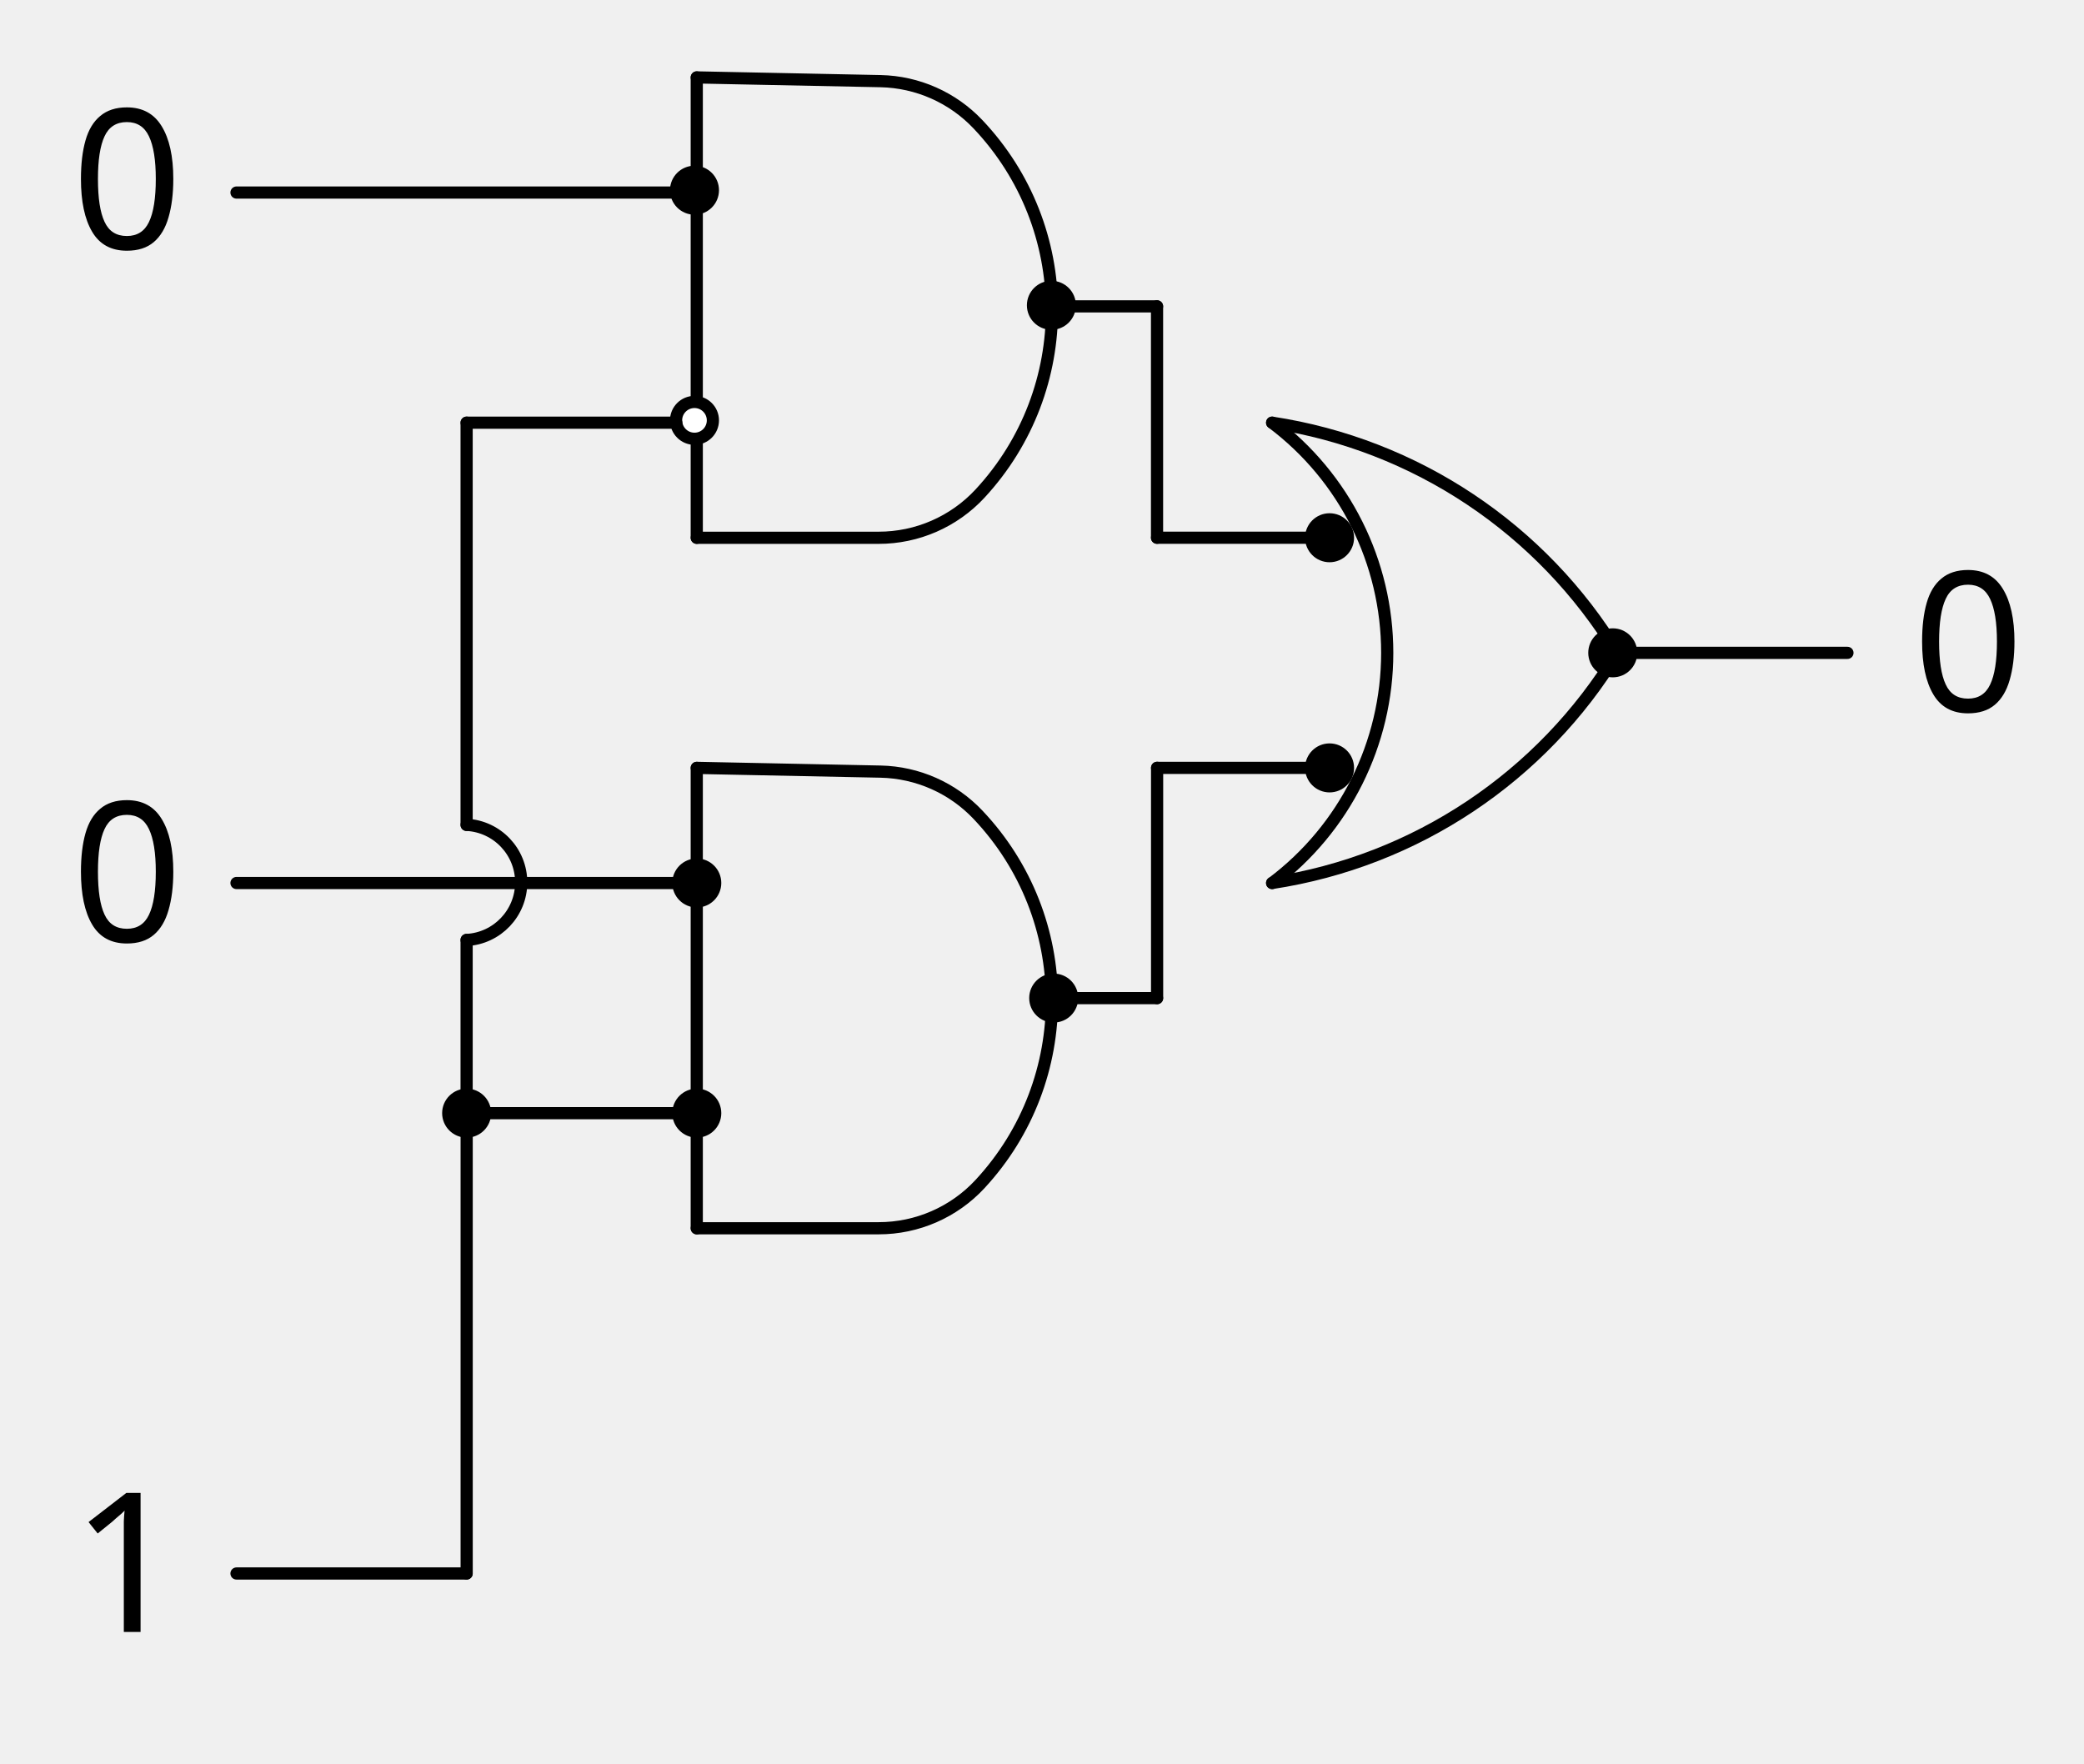
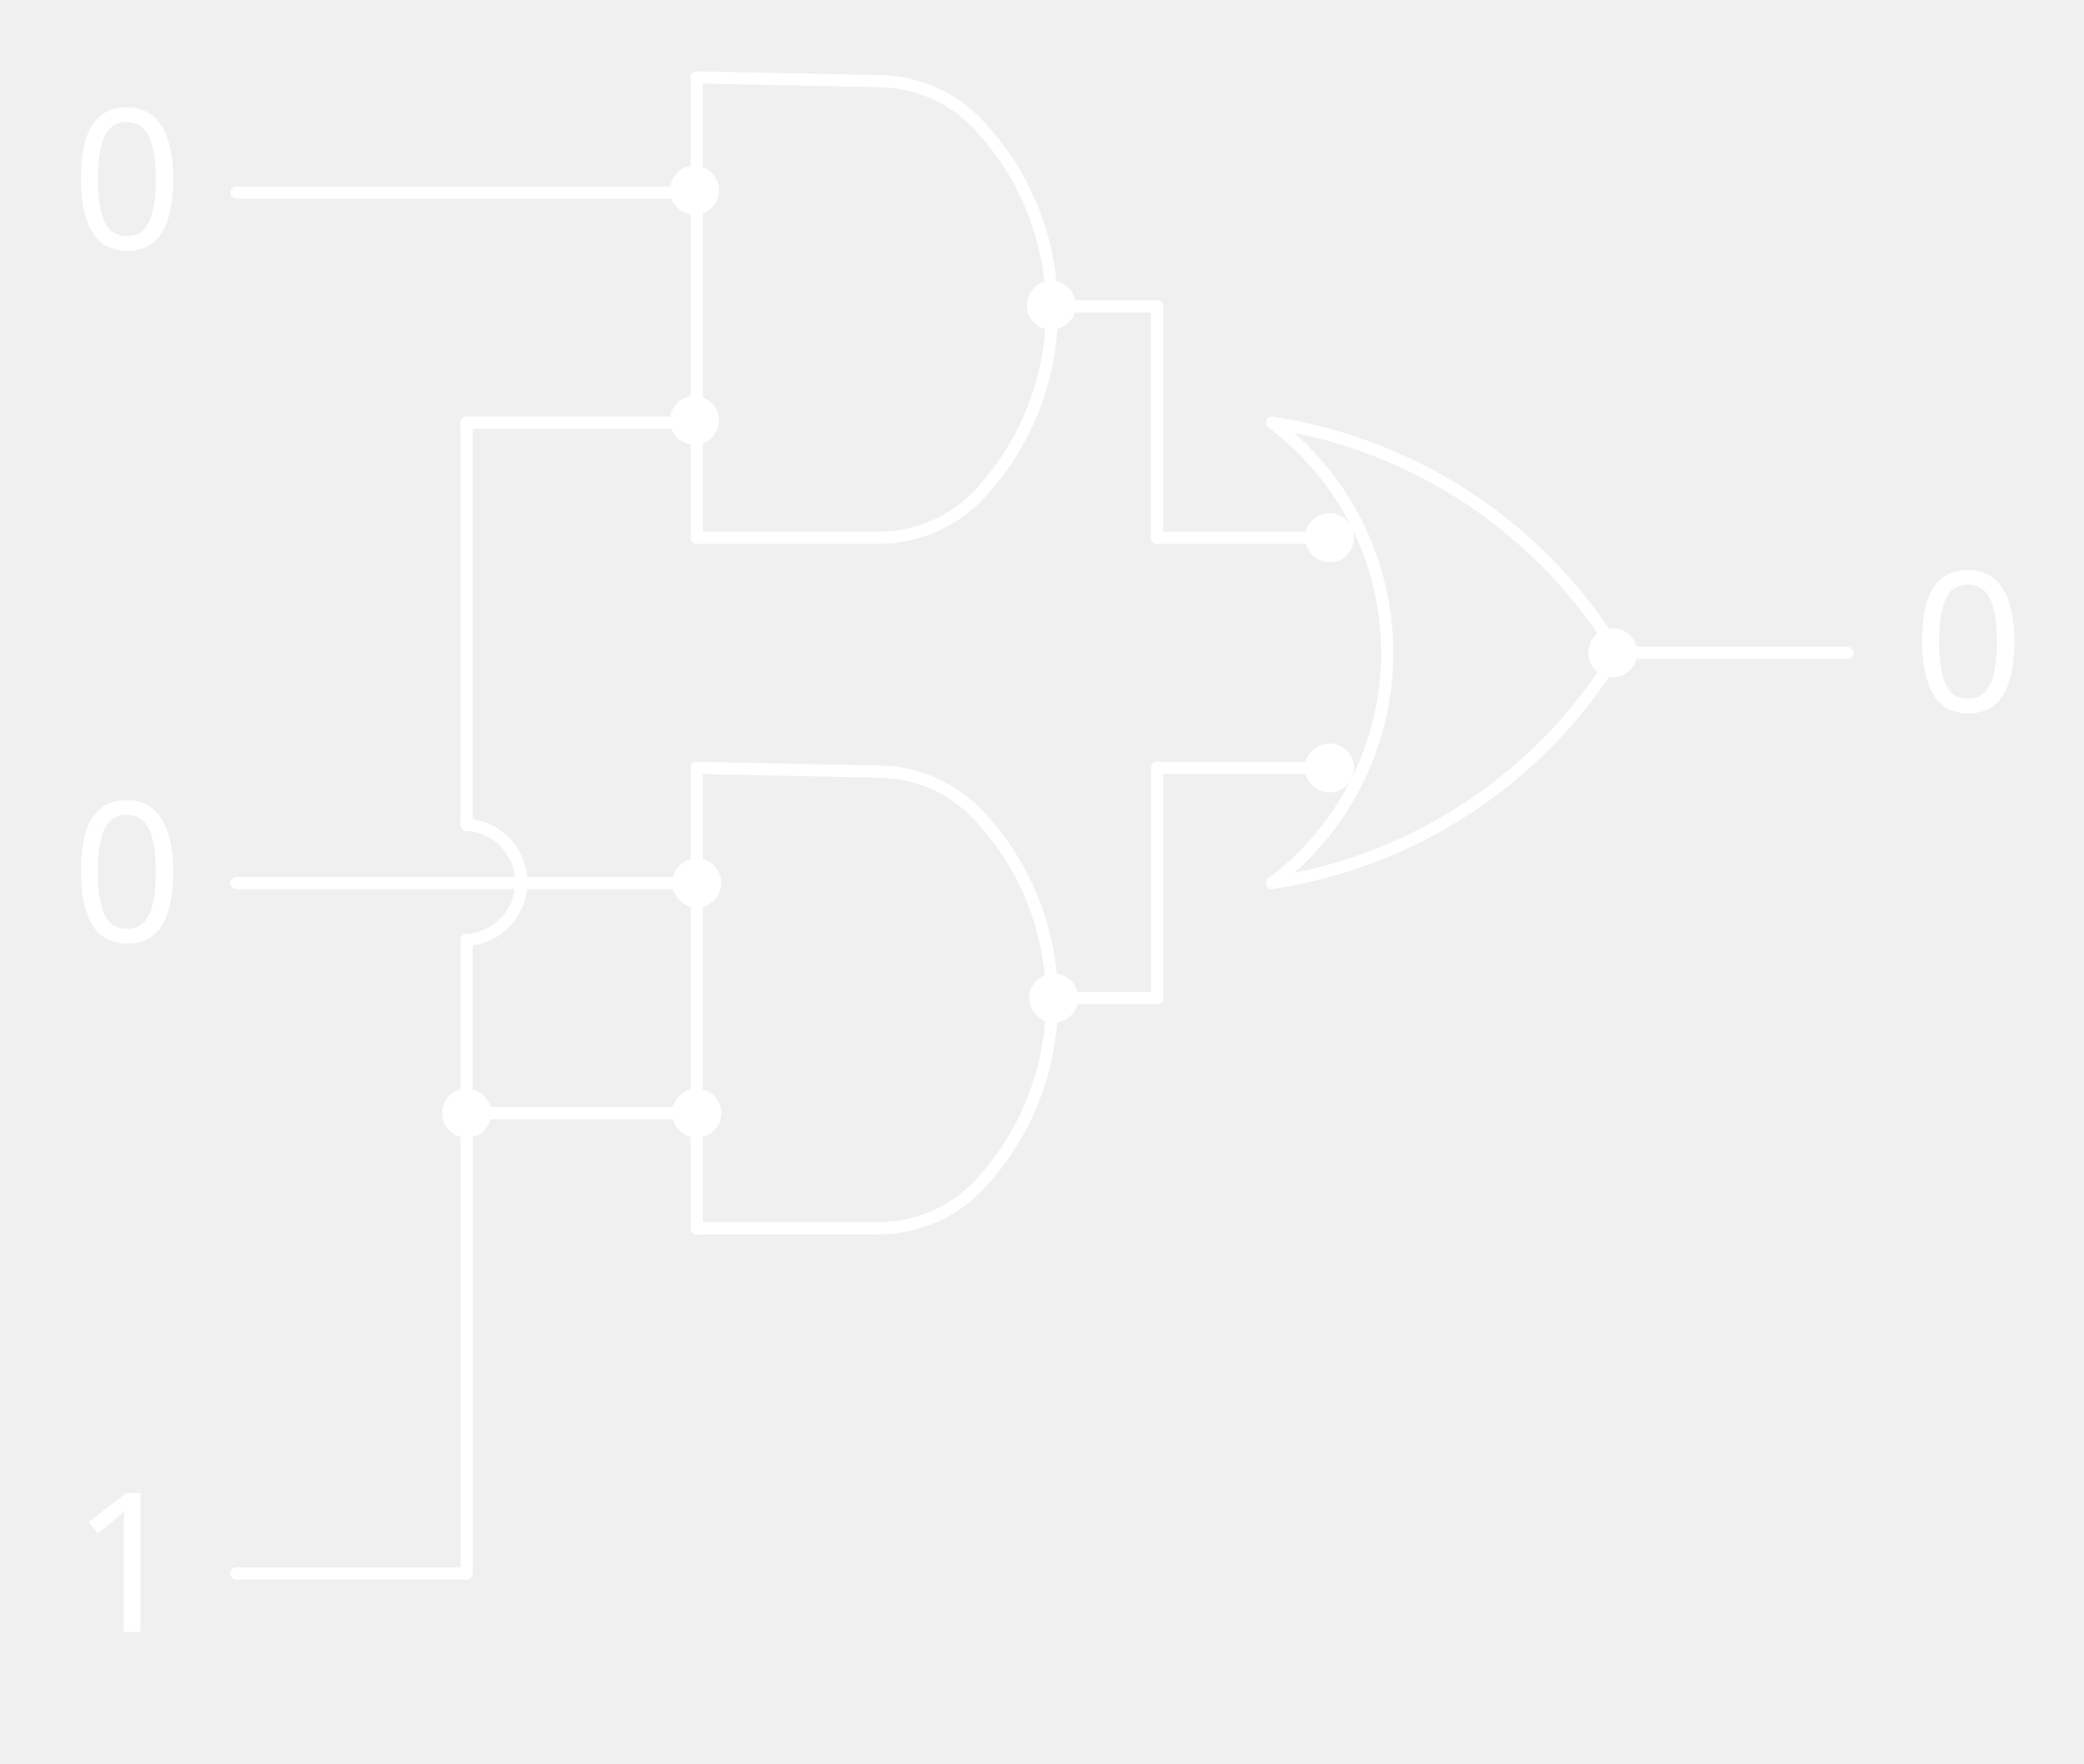
- <svg xmlns="http://www.w3.org/2000/svg" width="1.782in" height="1.508in" viewBox="0 0 128.309 108.608" xml:space="preserve" color-interpolation-filters="sRGB" class="st6">
+ <svg xmlns="http://www.w3.org/2000/svg" width="1.782in" height="1.508in" viewBox="0 0 128.309 108.608" xml:space="preserve" color-interpolation-filters="sRGB" class="st5">
  <style type="text/css">
	
- 		.st1 {stroke:#000000;stroke-linecap:round;stroke-linejoin:round;stroke-width:0.75}
- 		.st2 {fill:#000000;stroke:#000000;stroke-linecap:round;stroke-linejoin:round;stroke-width:0.75}
- 		.st3 {fill:#ffffff;stroke:#000000;stroke-linecap:round;stroke-linejoin:round;stroke-width:0.75}
- 		.st4 {fill:none;stroke:none;stroke-linecap:round;stroke-linejoin:round;stroke-width:0.75}
- 		.st5 {fill:#000000;font-family:JetBrains Mono;font-size:1em}
- 		.st6 {fill:none;fill-rule:evenodd;font-size:12px;overflow:visible;stroke-linecap:square;stroke-miterlimit:3}
+ 		.st1 {stroke:#ffffff;stroke-linecap:round;stroke-linejoin:round;stroke-width:0.75}
+ 		.st2 {fill:#ffffff;stroke:#ffffff;stroke-linecap:round;stroke-linejoin:round;stroke-width:0.75}
+ 		.st3 {fill:none;stroke:none;stroke-linecap:round;stroke-linejoin:round;stroke-width:0.75}
+ 		.st4 {fill:#ffffff;font-family:JetBrains Mono;font-size:1em}
+ 		.st5 {fill:none;fill-rule:evenodd;font-size:12px;overflow:visible;stroke-linecap:square;stroke-miterlimit:3}
	
	</style>
  <g>
    <g id="shape117-1" transform="translate(151.503,4.76872) rotate(90)">
-       <path d="M0 108.61 L28.35 108.61" class="st1" />
+       <path d="M0 108.61 L19.99 108.61" class="st1" />
    </g>
    <g id="shape118-4" transform="translate(42.8947,-75.4931)">
      <path d="M0 108.61 L11.2 108.61 A8.504 8.504 -180 0 0 17.44 105.89 A16.632 16.632 -180 0 0 17.32 83.15 A8.504        8.504 -180 0 0 11.32 80.49 L0 80.26" class="st1" />
    </g>
    <g id="shape119-7" transform="translate(186.936,26.0286) rotate(90)">
      <path d="M0 108.61 A17.716 17.716 0 0 1 28.35 108.61" class="st1" />
    </g>
    <g id="shape120-10" transform="translate(138.573,-64.339) rotate(33.6901)">
      <path d="M0 108.61 A30.177 30.177 0 0 1 25.55 108.61" class="st1" />
    </g>
    <g id="shape121-13" transform="translate(138.573,144.743) rotate(-33.6901) scale(1,-1)">
      <path d="M0 108.61 A30.177 30.177 0 0 1 25.55 108.61" class="st1" />
    </g>
    <g id="shape122-16" transform="translate(151.503,47.2884) rotate(90)">
      <path d="M0 108.61 L28.35 108.61" class="st1" />
    </g>
    <g id="shape123-19" transform="translate(42.8947,-32.9734)">
      <path d="M0 108.61 L11.2 108.61 A8.504 8.504 -180 0 0 17.44 105.89 A16.632 16.632 -180 0 0 17.32 83.15 A8.504        8.504 -180 0 0 11.32 80.49 L0 80.26" class="st1" />
    </g>
    <g id="shape124-22" transform="translate(41.7608,-53.0994)">
      <ellipse cx="1.134" cy="107.474" rx="1.134" ry="1.134" class="st2" />
    </g>
    <g id="shape125-24" transform="translate(41.7608,-38.9262)">
      <ellipse cx="1.134" cy="107.474" rx="1.134" ry="1.134" class="st2" />
    </g>
    <g id="shape126-26" transform="translate(80.7297,-74.3593)">
      <ellipse cx="1.134" cy="107.474" rx="1.134" ry="1.134" class="st2" />
    </g>
    <g id="shape127-28" transform="translate(80.7297,-60.186)">
      <ellipse cx="1.134" cy="107.474" rx="1.134" ry="1.134" class="st2" />
    </g>
    <g id="shape128-30" transform="translate(63.7411,-46.0128)">
      <ellipse cx="1.134" cy="107.474" rx="1.134" ry="1.134" class="st2" />
    </g>
    <g id="shape129-32" transform="translate(98.1703,-67.2726)">
      <ellipse cx="1.134" cy="107.474" rx="1.134" ry="1.134" class="st2" />
    </g>
    <g id="shape130-34" transform="translate(41.6191,-95.7608)">
      <ellipse cx="1.134" cy="107.474" rx="1.134" ry="1.134" class="st2" />
    </g>
    <g id="shape131-36" transform="translate(41.6191,-81.5876)">
-       <ellipse cx="1.134" cy="107.474" rx="1.134" ry="1.134" class="st3" />
+       <ellipse cx="1.134" cy="107.474" rx="1.134" ry="1.134" class="st2" />
    </g>
    <g id="shape132-38" transform="translate(63.5994,-88.6742)">
      <ellipse cx="1.134" cy="107.474" rx="1.134" ry="1.134" class="st2" />
    </g>
    <g id="shape133-40" transform="translate(64.769,-89.7431)">
      <path d="M0 108.61 L6.47 108.61" class="st1" />
    </g>
    <g id="shape134-43" transform="translate(81.7293,141.723) rotate(180)">
      <path d="M0 108.61 L10.49 108.61" class="st1" />
    </g>
    <g id="shape135-46" transform="translate(179.849,18.8651) rotate(90)">
      <path d="M0 108.61 L14.25 108.61" class="st1" />
    </g>
    <g id="shape136-49" transform="translate(64.7699,-47.1443)">
      <path d="M0 108.61 L6.47 108.61" class="st1" />
    </g>
    <g id="shape137-52" transform="translate(81.8427,155.897) rotate(180)">
      <path d="M0 108.61 L10.6 108.61" class="st1" />
    </g>
    <g id="shape138-55" transform="translate(-37.3671,61.464) rotate(-90)">
      <path d="M0 108.61 L14.18 108.61" class="st1" />
    </g>
    <g id="shape139-58" transform="translate(99.5876,-68.4065)">
      <path d="M0 108.61 L14.17 108.61" class="st1" />
    </g>
    <g id="shape140-61" transform="translate(28.7215,-82.5797)">
      <path d="M0 108.61 L12.91 108.61" class="st1" />
    </g>
    <g id="shape141-64" transform="translate(28.7215,-40.06)">
      <path d="M0 108.61 L13.04 108.61" class="st1" />
    </g>
    <g id="shape142-67" transform="translate(14.5482,-96.753)">
      <path d="M0 108.61 L27.08 108.61" class="st1" />
    </g>
    <g id="shape143-70" transform="translate(14.5482,-54.2333)">
      <path d="M0 108.61 L27.21 108.61" class="st1" />
    </g>
    <g id="shape144-73" transform="translate(14.5482,-11.7136)">
      <path d="M0 108.61 L14.17 108.61" class="st1" />
    </g>
    <g id="shape145-76" transform="translate(137.33,50.7944) rotate(90)">
      <path d="M0 108.61 A3.55 3.55 0 0 1 7.09 108.61" class="st1" />
    </g>
    <g id="shape146-79" transform="translate(137.33,26.0286) rotate(90)">
      <path d="M0 108.61 L24.77 108.61" class="st1" />
    </g>
    <g id="shape147-82" transform="translate(137.33,57.881) rotate(90)">
      <path d="M0 108.61 L10.67 108.61" class="st1" />
    </g>
    <g id="shape148-85" transform="translate(-79.8868,96.8947) rotate(-90)">
      <path d="M0 108.61 L28.35 108.61" class="st1" />
    </g>
    <g id="shape149-88" transform="translate(27.5876,-38.9262)">
      <ellipse cx="1.134" cy="107.474" rx="1.134" ry="1.134" class="st2" />
    </g>
    <g id="shape150-90" transform="translate(113.761,-57.0679)">
-       <rect x="0" y="85.931" width="14.173" height="22.677" class="st4" />
-       <text x="4" y="100.87" class="st5">0</text>
+       <rect x="0" y="85.931" width="14.173" height="22.677" class="st3" />
+       <text x="4" y="100.87" class="st4">0</text>
    </g>
    <g id="shape151-93" transform="translate(0.375,-85.5561)">
-       <rect x="0" y="85.931" width="14.173" height="22.677" class="st4" />
-       <text x="4" y="100.87" class="st5">0</text>
+       <rect x="0" y="85.931" width="14.173" height="22.677" class="st3" />
+       <text x="4" y="100.87" class="st4">0</text>
    </g>
    <g id="shape152-96" transform="translate(0.375,-42.8947)">
-       <rect x="0" y="85.931" width="14.173" height="22.677" class="st4" />
-       <text x="4" y="100.87" class="st5">0</text>
+       <rect x="0" y="85.931" width="14.173" height="22.677" class="st3" />
+       <text x="4" y="100.87" class="st4">0</text>
    </g>
    <g id="shape153-99" transform="translate(0.375,-0.375)">
-       <rect x="0" y="85.931" width="14.173" height="22.677" class="st4" />
-       <text x="4" y="100.87" class="st5">1</text>
+       <rect x="0" y="85.931" width="14.173" height="22.677" class="st3" />
+       <text x="4" y="100.87" class="st4">1</text>
+     </g>
+     <g id="shape229-102" transform="translate(-65.7136,33.1152) rotate(-90)">
+       <path d="M0 108.61 L6.1 108.61" class="st1" />
    </g>
  </g>
</svg>
